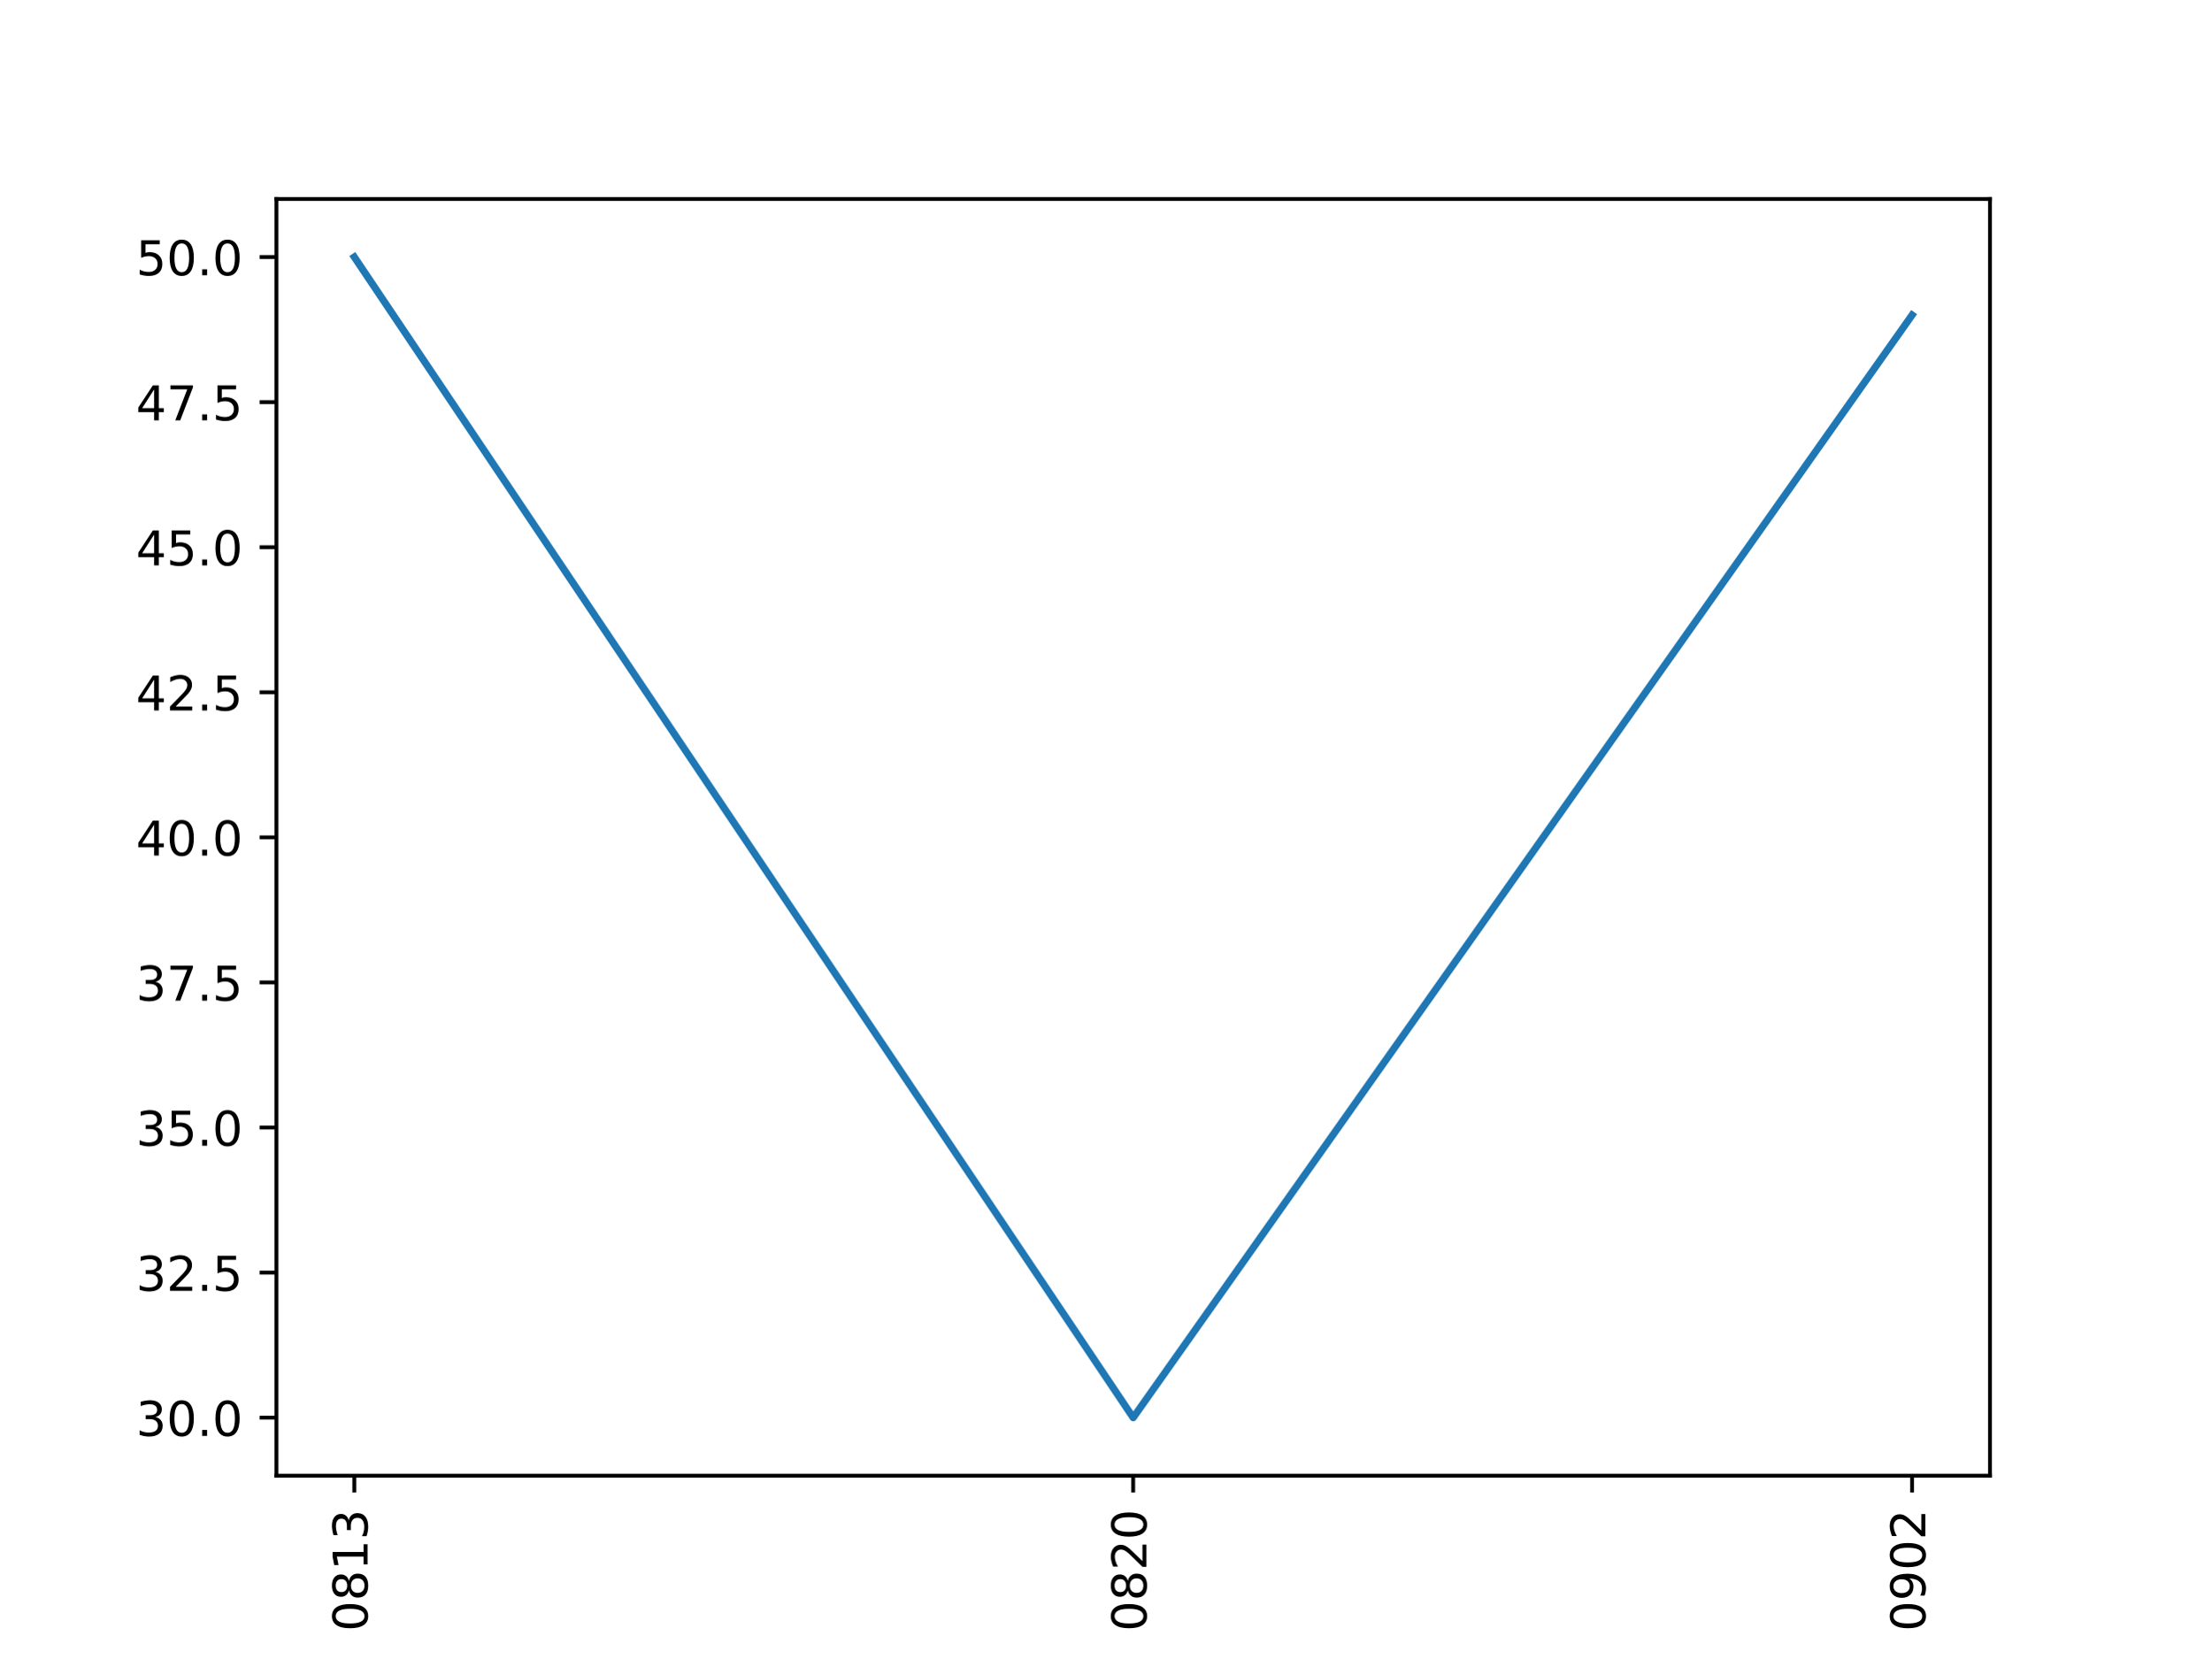
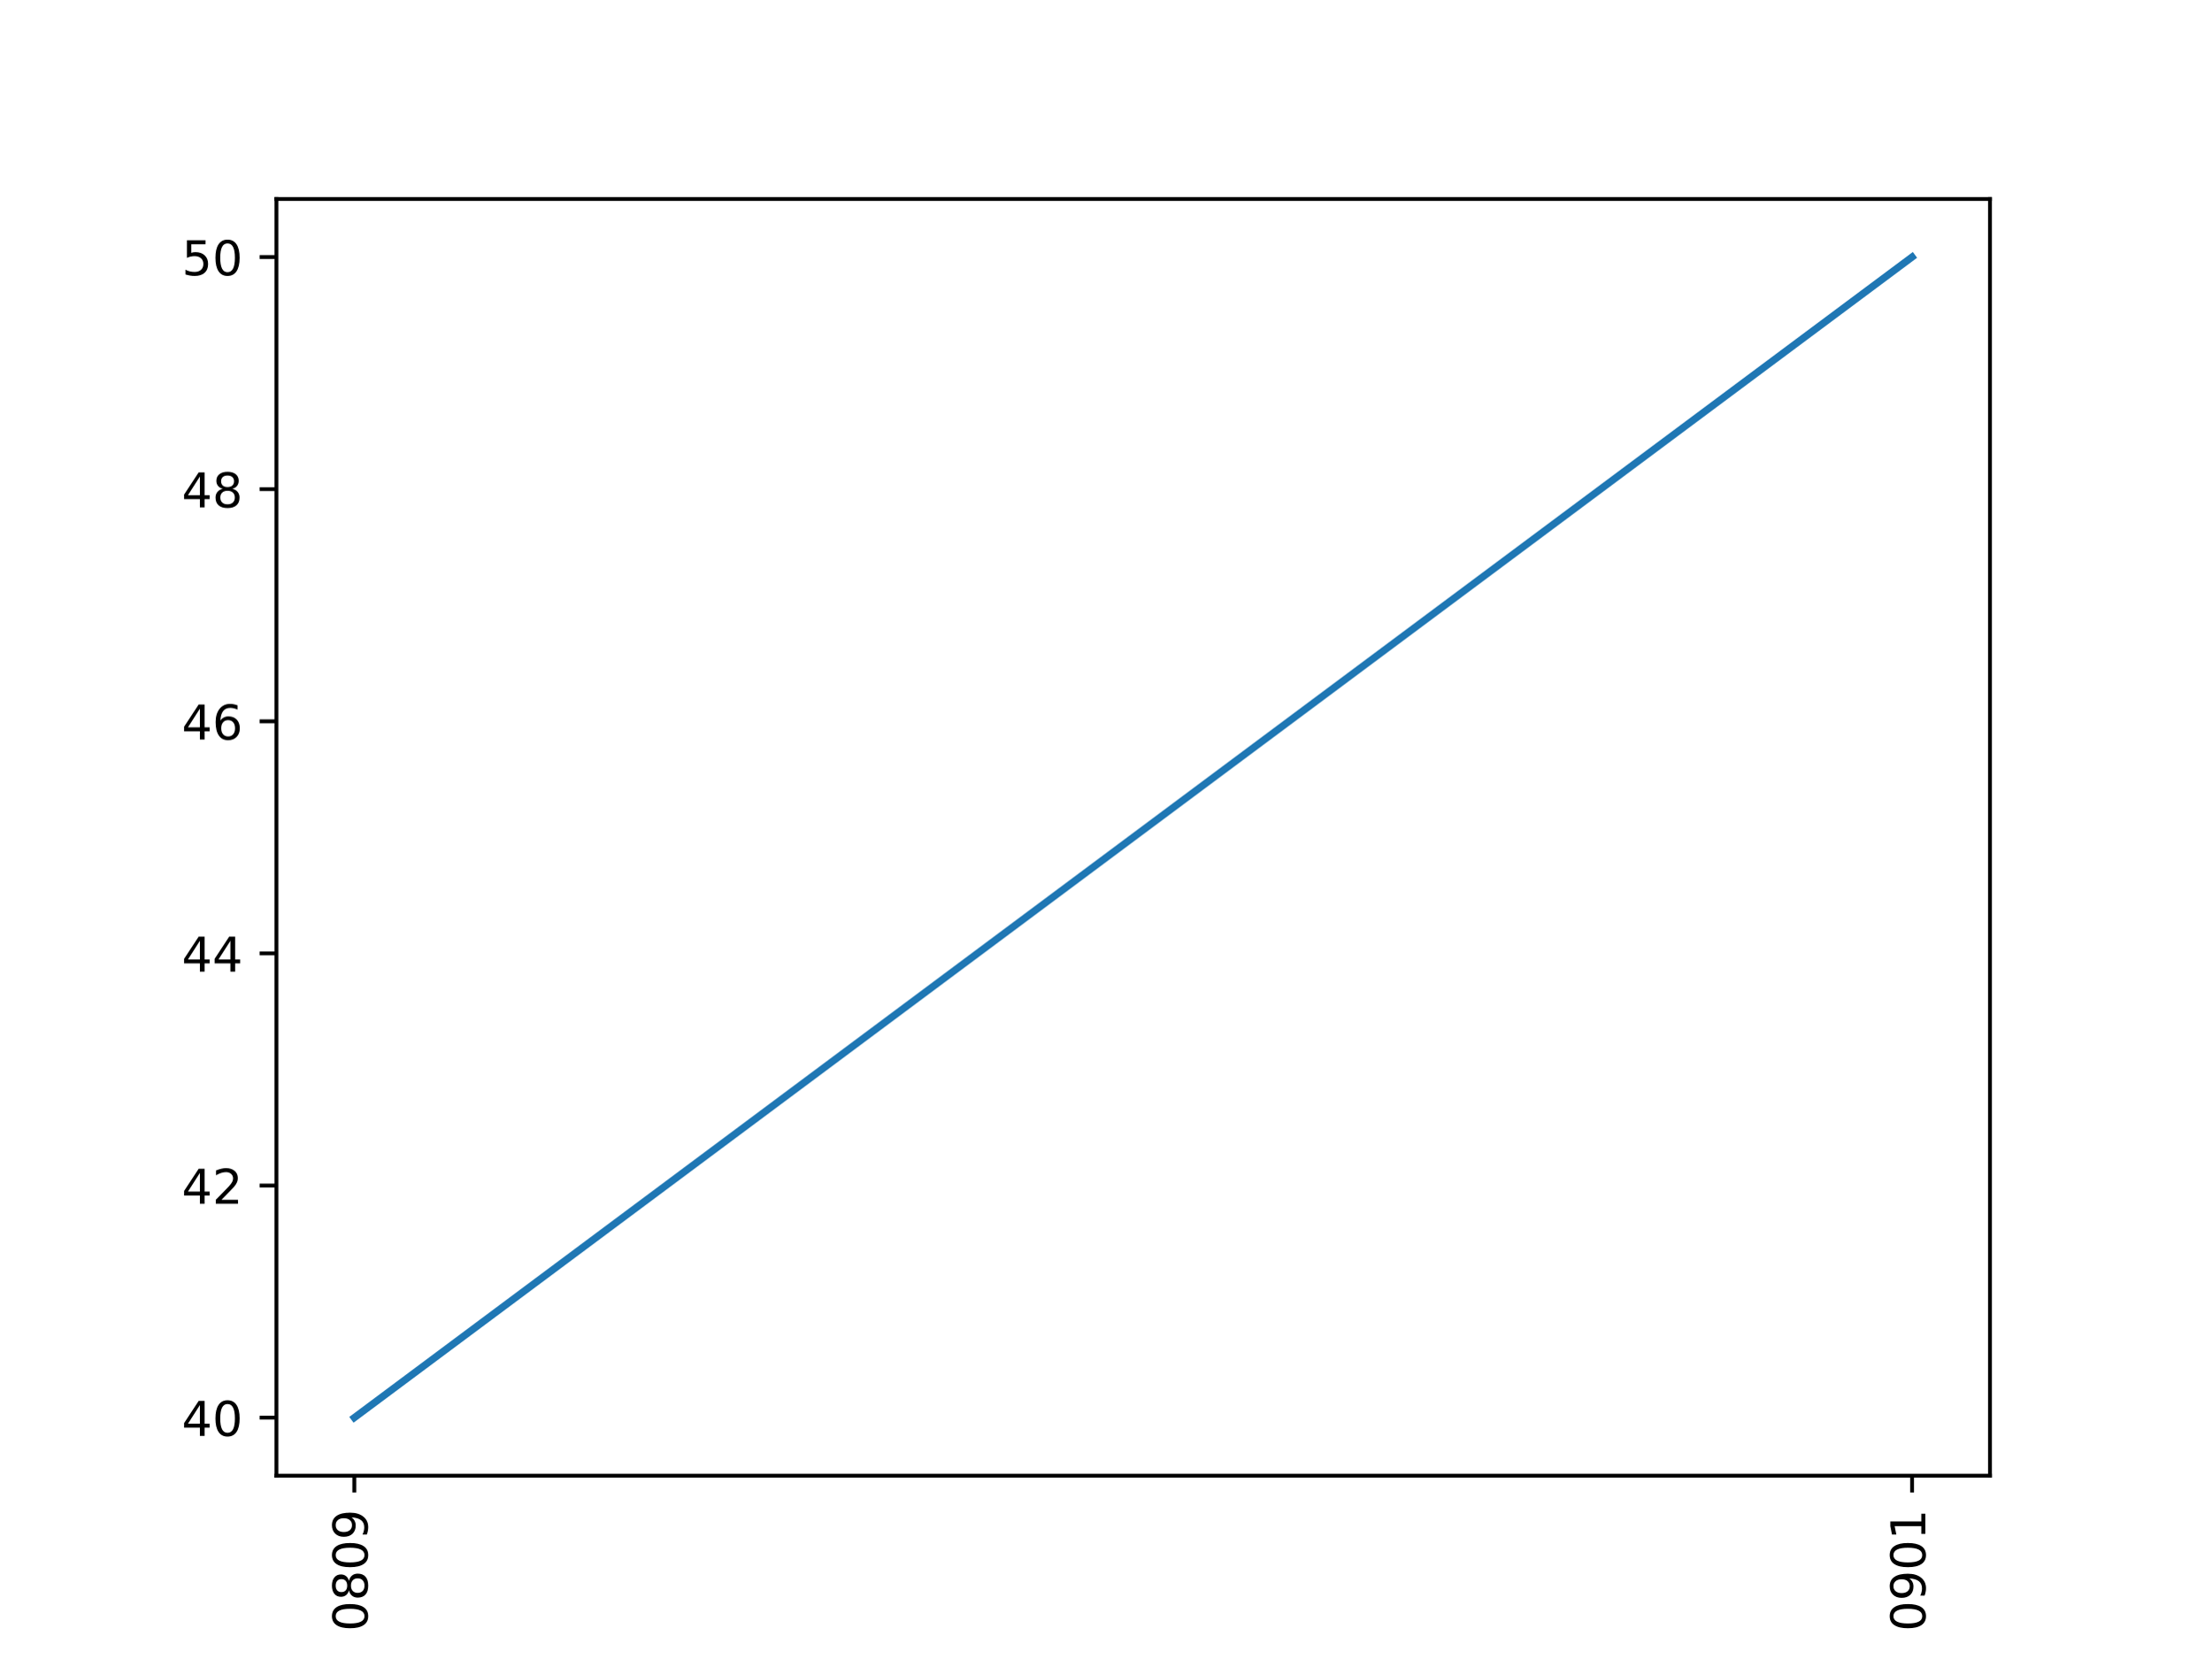
<svg xmlns="http://www.w3.org/2000/svg" xmlns:xlink="http://www.w3.org/1999/xlink" height="345.6pt" version="1.1" viewBox="0 0 460.8 345.6" width="460.8pt">
  <defs>
    <style type="text/css">*{stroke-linecap:butt;stroke-linejoin:round;}</style>
  </defs>
  <g id="figure_1">
    <g id="patch_1">
      <path d="M 0 345.6  L 460.8 345.6  L 460.8 0  L 0 0  z " style="fill:none;" />
    </g>
    <g id="axes_1">
      <g id="patch_2">
        <path d="M 57.6 307.584  L 414.72 307.584  L 414.72 41.472  L 57.6 41.472  z " style="fill:none;" />
      </g>
      <g id="matplotlib.axis_1">
        <g id="xtick_1">
          <g id="line2d_1">
            <defs>
-               <path d="M 0 0  L 0 3.5  " id="mb0d902ad85" style="stroke:#000000;stroke-width:0.8;" />
+               <path d="M 0 0  L 0 3.5  " id="m23936edf10" style="stroke:#000000;stroke-width:0.8;" />
            </defs>
            <g>
-               <use style="stroke:#000000;stroke-width:0.8;" x="73.833" xlink:href="#mb0d902ad85" y="307.584" />
+               <use style="stroke:#000000;stroke-width:0.8;" x="73.833" xlink:href="#m23936edf10" y="307.584" />
            </g>
          </g>
          <g id="text_1">
            <g transform="translate(76.5921 340.034)rotate(-90)scale(0.1 -0.1)">
              <defs>
                <path d="M 31.781 66.406  Q 24.172 66.406 20.328 58.906  Q 16.5 51.422 16.5 36.375  Q 16.5 21.391 20.328 13.891  Q 24.172 6.391 31.781 6.391  Q 39.453 6.391 43.281 13.891  Q 47.125 21.391 47.125 36.375  Q 47.125 51.422 43.281 58.906  Q 39.453 66.406 31.781 66.406  z M 31.781 74.219  Q 44.047 74.219 50.516 64.516  Q 56.984 54.828 56.984 36.375  Q 56.984 17.969 50.516 8.266  Q 44.047 -1.422 31.781 -1.422  Q 19.531 -1.422 13.062 8.266  Q 6.594 17.969 6.594 36.375  Q 6.594 54.828 13.062 64.516  Q 19.531 74.219 31.781 74.219  z " id="DejaVuSans-48" />
                <path d="M 31.781 34.625  Q 24.75 34.625 20.719 30.859  Q 16.703 27.094 16.703 20.516  Q 16.703 13.922 20.719 10.156  Q 24.75 6.391 31.781 6.391  Q 38.812 6.391 42.859 10.172  Q 46.922 13.969 46.922 20.516  Q 46.922 27.094 42.891 30.859  Q 38.875 34.625 31.781 34.625  z M 21.922 38.812  Q 15.578 40.375 12.031 44.719  Q 8.5 49.078 8.5 55.328  Q 8.5 64.062 14.719 69.141  Q 20.953 74.219 31.781 74.219  Q 42.672 74.219 48.875 69.141  Q 55.078 64.062 55.078 55.328  Q 55.078 49.078 51.531 44.719  Q 48 40.375 41.703 38.812  Q 48.828 37.156 52.797 32.312  Q 56.781 27.484 56.781 20.516  Q 56.781 9.906 50.312 4.234  Q 43.844 -1.422 31.781 -1.422  Q 19.734 -1.422 13.25 4.234  Q 6.781 9.906 6.781 20.516  Q 6.781 27.484 10.781 32.312  Q 14.797 37.156 21.922 38.812  z M 18.312 54.391  Q 18.312 48.734 21.844 45.562  Q 25.391 42.391 31.781 42.391  Q 38.141 42.391 41.719 45.562  Q 45.312 48.734 45.312 54.391  Q 45.312 60.062 41.719 63.234  Q 38.141 66.406 31.781 66.406  Q 25.391 66.406 21.844 63.234  Q 18.312 60.062 18.312 54.391  z " id="DejaVuSans-56" />
-                 <path d="M 12.406 8.297  L 28.516 8.297  L 28.516 63.922  L 10.984 60.406  L 10.984 69.391  L 28.422 72.906  L 38.281 72.906  L 38.281 8.297  L 54.391 8.297  L 54.391 0  L 12.406 0  z " id="DejaVuSans-49" />
-                 <path d="M 40.578 39.312  Q 47.656 37.797 51.625 33  Q 55.609 28.219 55.609 21.188  Q 55.609 10.406 48.188 4.484  Q 40.766 -1.422 27.094 -1.422  Q 22.516 -1.422 17.656 -0.516  Q 12.797 0.391 7.625 2.203  L 7.625 11.719  Q 11.719 9.328 16.594 8.109  Q 21.484 6.891 26.812 6.891  Q 36.078 6.891 40.938 10.547  Q 45.797 14.203 45.797 21.188  Q 45.797 27.641 41.281 31.266  Q 36.766 34.906 28.719 34.906  L 20.219 34.906  L 20.219 43.016  L 29.109 43.016  Q 36.375 43.016 40.234 45.922  Q 44.094 48.828 44.094 54.297  Q 44.094 59.906 40.109 62.906  Q 36.141 65.922 28.719 65.922  Q 24.656 65.922 20.016 65.031  Q 15.375 64.156 9.812 62.312  L 9.812 71.094  Q 15.438 72.656 20.344 73.438  Q 25.25 74.219 29.594 74.219  Q 40.828 74.219 47.359 69.109  Q 53.906 64.016 53.906 55.328  Q 53.906 49.266 50.438 45.094  Q 46.969 40.922 40.578 39.312  z " id="DejaVuSans-51" />
+                 <path d="M 10.984 1.516  L 10.984 10.5  Q 14.703 8.734 18.5 7.812  Q 22.312 6.891 25.984 6.891  Q 35.75 6.891 40.891 13.453  Q 46.047 20.016 46.781 33.406  Q 43.953 29.203 39.594 26.953  Q 35.25 24.703 29.984 24.703  Q 19.047 24.703 12.672 31.312  Q 6.297 37.938 6.297 49.422  Q 6.297 60.641 12.938 67.422  Q 19.578 74.219 30.609 74.219  Q 43.266 74.219 49.922 64.516  Q 56.594 54.828 56.594 36.375  Q 56.594 19.141 48.406 8.859  Q 40.234 -1.422 26.422 -1.422  Q 22.703 -1.422 18.891 -0.688  Q 15.094 0.047 10.984 1.516  z M 30.609 32.422  Q 37.25 32.422 41.125 36.953  Q 45.016 41.5 45.016 49.422  Q 45.016 57.281 41.125 61.844  Q 37.25 66.406 30.609 66.406  Q 23.969 66.406 20.094 61.844  Q 16.219 57.281 16.219 49.422  Q 16.219 41.5 20.094 36.953  Q 23.969 32.422 30.609 32.422  z " id="DejaVuSans-57" />
              </defs>
              <use xlink:href="#DejaVuSans-48" />
              <use x="63.623" xlink:href="#DejaVuSans-56" />
-               <use x="127.246" xlink:href="#DejaVuSans-49" />
-               <use x="190.869" xlink:href="#DejaVuSans-51" />
+               <use x="127.246" xlink:href="#DejaVuSans-48" />
+               <use x="190.869" xlink:href="#DejaVuSans-57" />
            </g>
          </g>
        </g>
        <g id="xtick_2">
          <g id="line2d_2">
            <g>
-               <use style="stroke:#000000;stroke-width:0.8;" x="236.16" xlink:href="#mb0d902ad85" y="307.584" />
+               <use style="stroke:#000000;stroke-width:0.8;" x="398.487" xlink:href="#m23936edf10" y="307.584" />
            </g>
          </g>
          <g id="text_2">
-             <g transform="translate(238.9194 340.034)rotate(-90)scale(0.1 -0.1)">
-               <defs>
-                 <path d="M 19.188 8.297  L 53.609 8.297  L 53.609 0  L 7.328 0  L 7.328 8.297  Q 12.938 14.109 22.625 23.891  Q 32.328 33.688 34.812 36.531  Q 39.547 41.844 41.422 45.531  Q 43.312 49.219 43.312 52.781  Q 43.312 58.594 39.234 62.25  Q 35.156 65.922 28.609 65.922  Q 23.969 65.922 18.812 64.312  Q 13.672 62.703 7.812 59.422  L 7.812 69.391  Q 13.766 71.781 18.938 73  Q 24.125 74.219 28.422 74.219  Q 39.75 74.219 46.484 68.547  Q 53.219 62.891 53.219 53.422  Q 53.219 48.922 51.531 44.891  Q 49.859 40.875 45.406 35.406  Q 44.188 33.984 37.641 27.219  Q 31.109 20.453 19.188 8.297  z " id="DejaVuSans-50" />
-               </defs>
-               <use xlink:href="#DejaVuSans-48" />
-               <use x="63.623" xlink:href="#DejaVuSans-56" />
-               <use x="127.246" xlink:href="#DejaVuSans-50" />
-               <use x="190.869" xlink:href="#DejaVuSans-48" />
-             </g>
-           </g>
-         </g>
-         <g id="xtick_3">
-           <g id="line2d_3">
-             <g>
-               <use style="stroke:#000000;stroke-width:0.8;" x="398.487" xlink:href="#mb0d902ad85" y="307.584" />
-             </g>
-           </g>
-           <g id="text_3">
            <g transform="translate(401.2466 340.034)rotate(-90)scale(0.1 -0.1)">
              <defs>
-                 <path d="M 10.984 1.516  L 10.984 10.5  Q 14.703 8.734 18.5 7.812  Q 22.312 6.891 25.984 6.891  Q 35.75 6.891 40.891 13.453  Q 46.047 20.016 46.781 33.406  Q 43.953 29.203 39.594 26.953  Q 35.25 24.703 29.984 24.703  Q 19.047 24.703 12.672 31.312  Q 6.297 37.938 6.297 49.422  Q 6.297 60.641 12.938 67.422  Q 19.578 74.219 30.609 74.219  Q 43.266 74.219 49.922 64.516  Q 56.594 54.828 56.594 36.375  Q 56.594 19.141 48.406 8.859  Q 40.234 -1.422 26.422 -1.422  Q 22.703 -1.422 18.891 -0.688  Q 15.094 0.047 10.984 1.516  z M 30.609 32.422  Q 37.25 32.422 41.125 36.953  Q 45.016 41.5 45.016 49.422  Q 45.016 57.281 41.125 61.844  Q 37.25 66.406 30.609 66.406  Q 23.969 66.406 20.094 61.844  Q 16.219 57.281 16.219 49.422  Q 16.219 41.5 20.094 36.953  Q 23.969 32.422 30.609 32.422  z " id="DejaVuSans-57" />
+                 <path d="M 12.406 8.297  L 28.516 8.297  L 28.516 63.922  L 10.984 60.406  L 10.984 69.391  L 28.422 72.906  L 38.281 72.906  L 38.281 8.297  L 54.391 8.297  L 54.391 0  L 12.406 0  z " id="DejaVuSans-49" />
              </defs>
              <use xlink:href="#DejaVuSans-48" />
              <use x="63.623" xlink:href="#DejaVuSans-57" />
              <use x="127.246" xlink:href="#DejaVuSans-48" />
-               <use x="190.869" xlink:href="#DejaVuSans-50" />
+               <use x="190.869" xlink:href="#DejaVuSans-49" />
            </g>
          </g>
        </g>
      </g>
      <g id="matplotlib.axis_2">
        <g id="ytick_1">
-           <g id="line2d_4">
+           <g id="line2d_3">
            <defs>
-               <path d="M 0 0  L -3.5 0  " id="m31e183be2e" style="stroke:#000000;stroke-width:0.8;" />
+               <path d="M 0 0  L -3.5 0  " id="m5ed36b6e98" style="stroke:#000000;stroke-width:0.8;" />
            </defs>
            <g>
-               <use style="stroke:#000000;stroke-width:0.8;" x="57.6" xlink:href="#m31e183be2e" y="295.488" />
+               <use style="stroke:#000000;stroke-width:0.8;" x="57.6" xlink:href="#m5ed36b6e98" y="295.488" />
            </g>
          </g>
-           <g id="text_4">
-             <g transform="translate(28.33438 299.2872)scale(0.1 -0.1)">
-               <defs>
-                 <path d="M 10.688 12.406  L 21 12.406  L 21 0  L 10.688 0  z " id="DejaVuSans-46" />
-               </defs>
-               <use xlink:href="#DejaVuSans-51" />
-               <use x="63.623" xlink:href="#DejaVuSans-48" />
-               <use x="127.246" xlink:href="#DejaVuSans-46" />
-               <use x="159.033" xlink:href="#DejaVuSans-48" />
-             </g>
-           </g>
-         </g>
-         <g id="ytick_2">
-           <g id="line2d_5">
-             <g>
-               <use style="stroke:#000000;stroke-width:0.8;" x="57.6" xlink:href="#m31e183be2e" y="265.248" />
-             </g>
-           </g>
-           <g id="text_5">
-             <g transform="translate(28.33438 269.0472)scale(0.1 -0.1)">
-               <defs>
-                 <path d="M 10.797 72.906  L 49.516 72.906  L 49.516 64.594  L 19.828 64.594  L 19.828 46.734  Q 21.969 47.469 24.109 47.828  Q 26.266 48.188 28.422 48.188  Q 40.625 48.188 47.75 41.5  Q 54.891 34.812 54.891 23.391  Q 54.891 11.625 47.562 5.094  Q 40.234 -1.422 26.906 -1.422  Q 22.312 -1.422 17.547 -0.641  Q 12.797 0.141 7.719 1.703  L 7.719 11.625  Q 12.109 9.234 16.797 8.062  Q 21.484 6.891 26.703 6.891  Q 35.156 6.891 40.078 11.328  Q 45.016 15.766 45.016 23.391  Q 45.016 31 40.078 35.438  Q 35.156 39.891 26.703 39.891  Q 22.75 39.891 18.812 39.016  Q 14.891 38.141 10.797 36.281  z " id="DejaVuSans-53" />
-               </defs>
-               <use xlink:href="#DejaVuSans-51" />
-               <use x="63.623" xlink:href="#DejaVuSans-50" />
-               <use x="127.246" xlink:href="#DejaVuSans-46" />
-               <use x="159.033" xlink:href="#DejaVuSans-53" />
-             </g>
-           </g>
-         </g>
-         <g id="ytick_3">
-           <g id="line2d_6">
-             <g>
-               <use style="stroke:#000000;stroke-width:0.8;" x="57.6" xlink:href="#m31e183be2e" y="235.008" />
-             </g>
-           </g>
-           <g id="text_6">
-             <g transform="translate(28.33438 238.8072)scale(0.1 -0.1)">
-               <use xlink:href="#DejaVuSans-51" />
-               <use x="63.623" xlink:href="#DejaVuSans-53" />
-               <use x="127.246" xlink:href="#DejaVuSans-46" />
-               <use x="159.033" xlink:href="#DejaVuSans-48" />
-             </g>
-           </g>
-         </g>
-         <g id="ytick_4">
-           <g id="line2d_7">
-             <g>
-               <use style="stroke:#000000;stroke-width:0.8;" x="57.6" xlink:href="#m31e183be2e" y="204.768" />
-             </g>
-           </g>
-           <g id="text_7">
-             <g transform="translate(28.33438 208.5672)scale(0.1 -0.1)">
-               <defs>
-                 <path d="M 8.203 72.906  L 55.078 72.906  L 55.078 68.703  L 28.609 0  L 18.312 0  L 43.219 64.594  L 8.203 64.594  z " id="DejaVuSans-55" />
-               </defs>
-               <use xlink:href="#DejaVuSans-51" />
-               <use x="63.623" xlink:href="#DejaVuSans-55" />
-               <use x="127.246" xlink:href="#DejaVuSans-46" />
-               <use x="159.033" xlink:href="#DejaVuSans-53" />
-             </g>
-           </g>
-         </g>
-         <g id="ytick_5">
-           <g id="line2d_8">
-             <g>
-               <use style="stroke:#000000;stroke-width:0.8;" x="57.6" xlink:href="#m31e183be2e" y="174.528" />
-             </g>
-           </g>
-           <g id="text_8">
-             <g transform="translate(28.33438 178.3272)scale(0.1 -0.1)">
+           <g id="text_3">
+             <g transform="translate(37.875 299.2872)scale(0.1 -0.1)">
              <defs>
                <path d="M 37.797 64.312  L 12.891 25.391  L 37.797 25.391  z M 35.203 72.906  L 47.609 72.906  L 47.609 25.391  L 58.016 25.391  L 58.016 17.188  L 47.609 17.188  L 47.609 0  L 37.797 0  L 37.797 17.188  L 4.891 17.188  L 4.891 26.703  z " id="DejaVuSans-52" />
              </defs>
              <use xlink:href="#DejaVuSans-52" />
              <use x="63.623" xlink:href="#DejaVuSans-48" />
-               <use x="127.246" xlink:href="#DejaVuSans-46" />
-               <use x="159.033" xlink:href="#DejaVuSans-48" />
+             </g>
+           </g>
+         </g>
+         <g id="ytick_2">
+           <g id="line2d_4">
+             <g>
+               <use style="stroke:#000000;stroke-width:0.8;" x="57.6" xlink:href="#m5ed36b6e98" y="247.104" />
+             </g>
+           </g>
+           <g id="text_4">
+             <g transform="translate(37.875 250.9032)scale(0.1 -0.1)">
+               <defs>
+                 <path d="M 19.188 8.297  L 53.609 8.297  L 53.609 0  L 7.328 0  L 7.328 8.297  Q 12.938 14.109 22.625 23.891  Q 32.328 33.688 34.812 36.531  Q 39.547 41.844 41.422 45.531  Q 43.312 49.219 43.312 52.781  Q 43.312 58.594 39.234 62.25  Q 35.156 65.922 28.609 65.922  Q 23.969 65.922 18.812 64.312  Q 13.672 62.703 7.812 59.422  L 7.812 69.391  Q 13.766 71.781 18.938 73  Q 24.125 74.219 28.422 74.219  Q 39.75 74.219 46.484 68.547  Q 53.219 62.891 53.219 53.422  Q 53.219 48.922 51.531 44.891  Q 49.859 40.875 45.406 35.406  Q 44.188 33.984 37.641 27.219  Q 31.109 20.453 19.188 8.297  z " id="DejaVuSans-50" />
+               </defs>
+               <use xlink:href="#DejaVuSans-52" />
+               <use x="63.623" xlink:href="#DejaVuSans-50" />
+             </g>
+           </g>
+         </g>
+         <g id="ytick_3">
+           <g id="line2d_5">
+             <g>
+               <use style="stroke:#000000;stroke-width:0.8;" x="57.6" xlink:href="#m5ed36b6e98" y="198.72" />
+             </g>
+           </g>
+           <g id="text_5">
+             <g transform="translate(37.875 202.5192)scale(0.1 -0.1)">
+               <use xlink:href="#DejaVuSans-52" />
+               <use x="63.623" xlink:href="#DejaVuSans-52" />
+             </g>
+           </g>
+         </g>
+         <g id="ytick_4">
+           <g id="line2d_6">
+             <g>
+               <use style="stroke:#000000;stroke-width:0.8;" x="57.6" xlink:href="#m5ed36b6e98" y="150.336" />
+             </g>
+           </g>
+           <g id="text_6">
+             <g transform="translate(37.875 154.1352)scale(0.1 -0.1)">
+               <defs>
+                 <path d="M 33.016 40.375  Q 26.375 40.375 22.484 35.828  Q 18.609 31.297 18.609 23.391  Q 18.609 15.531 22.484 10.953  Q 26.375 6.391 33.016 6.391  Q 39.656 6.391 43.531 10.953  Q 47.406 15.531 47.406 23.391  Q 47.406 31.297 43.531 35.828  Q 39.656 40.375 33.016 40.375  z M 52.594 71.297  L 52.594 62.312  Q 48.875 64.062 45.094 64.984  Q 41.312 65.922 37.594 65.922  Q 27.828 65.922 22.672 59.328  Q 17.531 52.734 16.797 39.406  Q 19.672 43.656 24.016 45.922  Q 28.375 48.188 33.594 48.188  Q 44.578 48.188 50.953 41.516  Q 57.328 34.859 57.328 23.391  Q 57.328 12.156 50.688 5.359  Q 44.047 -1.422 33.016 -1.422  Q 20.359 -1.422 13.672 8.266  Q 6.984 17.969 6.984 36.375  Q 6.984 53.656 15.188 63.938  Q 23.391 74.219 37.203 74.219  Q 40.922 74.219 44.703 73.484  Q 48.484 72.75 52.594 71.297  z " id="DejaVuSans-54" />
+               </defs>
+               <use xlink:href="#DejaVuSans-52" />
+               <use x="63.623" xlink:href="#DejaVuSans-54" />
+             </g>
+           </g>
+         </g>
+         <g id="ytick_5">
+           <g id="line2d_7">
+             <g>
+               <use style="stroke:#000000;stroke-width:0.8;" x="57.6" xlink:href="#m5ed36b6e98" y="101.952" />
+             </g>
+           </g>
+           <g id="text_7">
+             <g transform="translate(37.875 105.7512)scale(0.1 -0.1)">
+               <use xlink:href="#DejaVuSans-52" />
+               <use x="63.623" xlink:href="#DejaVuSans-56" />
            </g>
          </g>
        </g>
        <g id="ytick_6">
-           <g id="line2d_9">
+           <g id="line2d_8">
            <g>
-               <use style="stroke:#000000;stroke-width:0.8;" x="57.6" xlink:href="#m31e183be2e" y="144.288" />
+               <use style="stroke:#000000;stroke-width:0.8;" x="57.6" xlink:href="#m5ed36b6e98" y="53.568" />
            </g>
          </g>
-           <g id="text_9">
-             <g transform="translate(28.33438 148.0872)scale(0.1 -0.1)">
-               <use xlink:href="#DejaVuSans-52" />
-               <use x="63.623" xlink:href="#DejaVuSans-50" />
-               <use x="127.246" xlink:href="#DejaVuSans-46" />
-               <use x="159.033" xlink:href="#DejaVuSans-53" />
-             </g>
-           </g>
-         </g>
-         <g id="ytick_7">
-           <g id="line2d_10">
-             <g>
-               <use style="stroke:#000000;stroke-width:0.8;" x="57.6" xlink:href="#m31e183be2e" y="114.048" />
-             </g>
-           </g>
-           <g id="text_10">
-             <g transform="translate(28.33438 117.8472)scale(0.1 -0.1)">
-               <use xlink:href="#DejaVuSans-52" />
-               <use x="63.623" xlink:href="#DejaVuSans-53" />
-               <use x="127.246" xlink:href="#DejaVuSans-46" />
-               <use x="159.033" xlink:href="#DejaVuSans-48" />
-             </g>
-           </g>
-         </g>
-         <g id="ytick_8">
-           <g id="line2d_11">
-             <g>
-               <use style="stroke:#000000;stroke-width:0.8;" x="57.6" xlink:href="#m31e183be2e" y="83.808" />
-             </g>
-           </g>
-           <g id="text_11">
-             <g transform="translate(28.33438 87.60722)scale(0.1 -0.1)">
-               <use xlink:href="#DejaVuSans-52" />
-               <use x="63.623" xlink:href="#DejaVuSans-55" />
-               <use x="127.246" xlink:href="#DejaVuSans-46" />
-               <use x="159.033" xlink:href="#DejaVuSans-53" />
-             </g>
-           </g>
-         </g>
-         <g id="ytick_9">
-           <g id="line2d_12">
-             <g>
-               <use style="stroke:#000000;stroke-width:0.8;" x="57.6" xlink:href="#m31e183be2e" y="53.568" />
-             </g>
-           </g>
-           <g id="text_12">
-             <g transform="translate(28.33438 57.36722)scale(0.1 -0.1)">
+           <g id="text_8">
+             <g transform="translate(37.875 57.36722)scale(0.1 -0.1)">
+               <defs>
+                 <path d="M 10.797 72.906  L 49.516 72.906  L 49.516 64.594  L 19.828 64.594  L 19.828 46.734  Q 21.969 47.469 24.109 47.828  Q 26.266 48.188 28.422 48.188  Q 40.625 48.188 47.75 41.5  Q 54.891 34.812 54.891 23.391  Q 54.891 11.625 47.562 5.094  Q 40.234 -1.422 26.906 -1.422  Q 22.312 -1.422 17.547 -0.641  Q 12.797 0.141 7.719 1.703  L 7.719 11.625  Q 12.109 9.234 16.797 8.062  Q 21.484 6.891 26.703 6.891  Q 35.156 6.891 40.078 11.328  Q 45.016 15.766 45.016 23.391  Q 45.016 31 40.078 35.438  Q 35.156 39.891 26.703 39.891  Q 22.75 39.891 18.812 39.016  Q 14.891 38.141 10.797 36.281  z " id="DejaVuSans-53" />
+               </defs>
              <use xlink:href="#DejaVuSans-53" />
              <use x="63.623" xlink:href="#DejaVuSans-48" />
-               <use x="127.246" xlink:href="#DejaVuSans-46" />
-               <use x="159.033" xlink:href="#DejaVuSans-48" />
            </g>
          </g>
        </g>
      </g>
-       <g id="line2d_13">
-         <path clip-path="url(#pc838563b9c)" d="M 73.833 53.568  L 236.16 295.488  L 398.487 65.664  " style="fill:none;stroke:#1f77b4;stroke-linecap:square;stroke-width:1.5;" />
+       <g id="line2d_9">
+         <path clip-path="url(#p7f89a35095)" d="M 73.833 295.488  L 398.487 53.568  " style="fill:none;stroke:#1f77b4;stroke-linecap:square;stroke-width:1.5;" />
      </g>
      <g id="patch_3">
        <path d="M 57.6 307.584  L 57.6 41.472  " style="fill:none;stroke:#000000;stroke-linecap:square;stroke-linejoin:miter;stroke-width:0.8;" />
      </g>
      <g id="patch_4">
        <path d="M 414.72 307.584  L 414.72 41.472  " style="fill:none;stroke:#000000;stroke-linecap:square;stroke-linejoin:miter;stroke-width:0.8;" />
      </g>
      <g id="patch_5">
        <path d="M 57.6 307.584  L 414.72 307.584  " style="fill:none;stroke:#000000;stroke-linecap:square;stroke-linejoin:miter;stroke-width:0.8;" />
      </g>
      <g id="patch_6">
        <path d="M 57.6 41.472  L 414.72 41.472  " style="fill:none;stroke:#000000;stroke-linecap:square;stroke-linejoin:miter;stroke-width:0.8;" />
      </g>
    </g>
  </g>
  <defs>
-     <clipPath id="pc838563b9c">
+     <clipPath id="p7f89a35095">
      <rect height="266.112" width="357.12" x="57.6" y="41.472" />
    </clipPath>
  </defs>
</svg>
